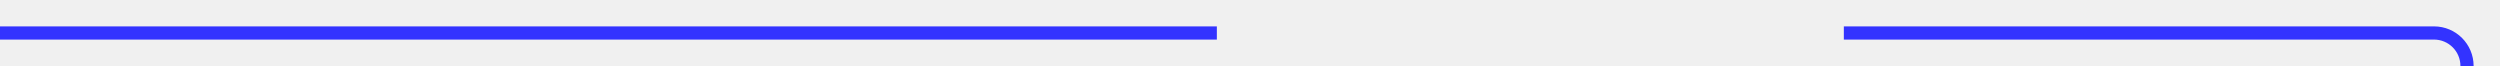
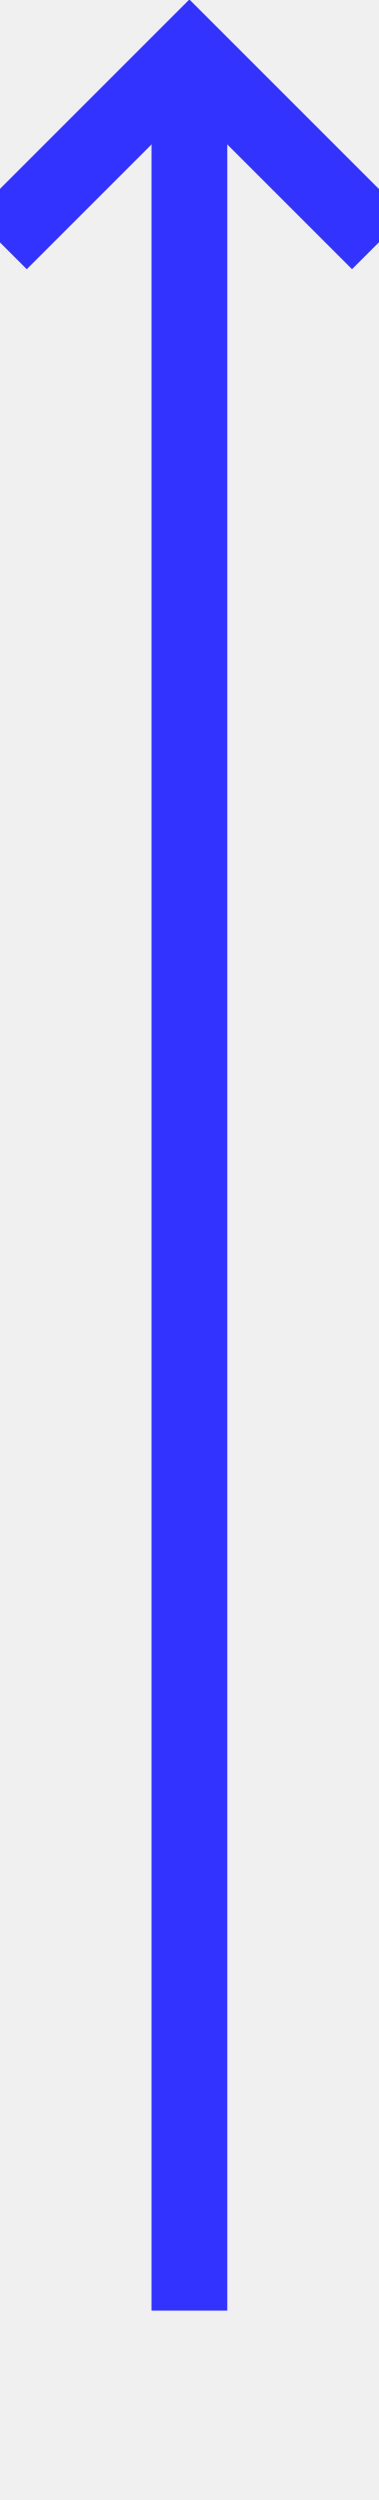
- <svg xmlns="http://www.w3.org/2000/svg" version="1.1" width="379px" height="10px" preserveAspectRatio="xMinYMid meet" viewBox="886 1589  379 8">
-   <defs>
-     <mask fill="white" id="clip162">
-       <path d="M 1070.474 1579  L 1165.526 1579  L 1165.526 1607  L 1070.474 1607  Z M 886 1579  L 1270 1579  L 1270 1694  L 886 1694  Z " fill-rule="evenodd" />
-     </mask>
-   </defs>
-   <path d="M 886 1593  L 1255 1593  A 5 5 0 0 1 1260 1598 L 1260 1682  " stroke-width="2" stroke="#3333ff" fill="none" mask="url(#clip162)" />
-   <path d="M 1264.293 1676.893  L 1260 1681.186  L 1255.707 1676.893  L 1254.293 1678.307  L 1259.293 1683.307  L 1260 1684.014  L 1260.707 1683.307  L 1265.707 1678.307  L 1264.293 1676.893  Z " fill-rule="nonzero" fill="#3333ff" stroke="none" mask="url(#clip162)" />
+ <svg xmlns="http://www.w3.org/2000/svg" version="1.1" width="10px" height="66px" preserveAspectRatio="xMidYMin meet" viewBox="832 1623  8 66">
+   <path d="M 836 1684  L 836 1625  " stroke-width="2" stroke="#3333ff" fill="none" />
+   <path d="M 831.707 1630.107  L 836 1625.814  L 840.293 1630.107  L 841.707 1628.693  L 836.707 1623.693  L 836 1622.986  L 835.293 1623.693  L 830.293 1628.693  L 831.707 1630.107  Z " fill-rule="nonzero" fill="#3333ff" stroke="none" />
</svg>
